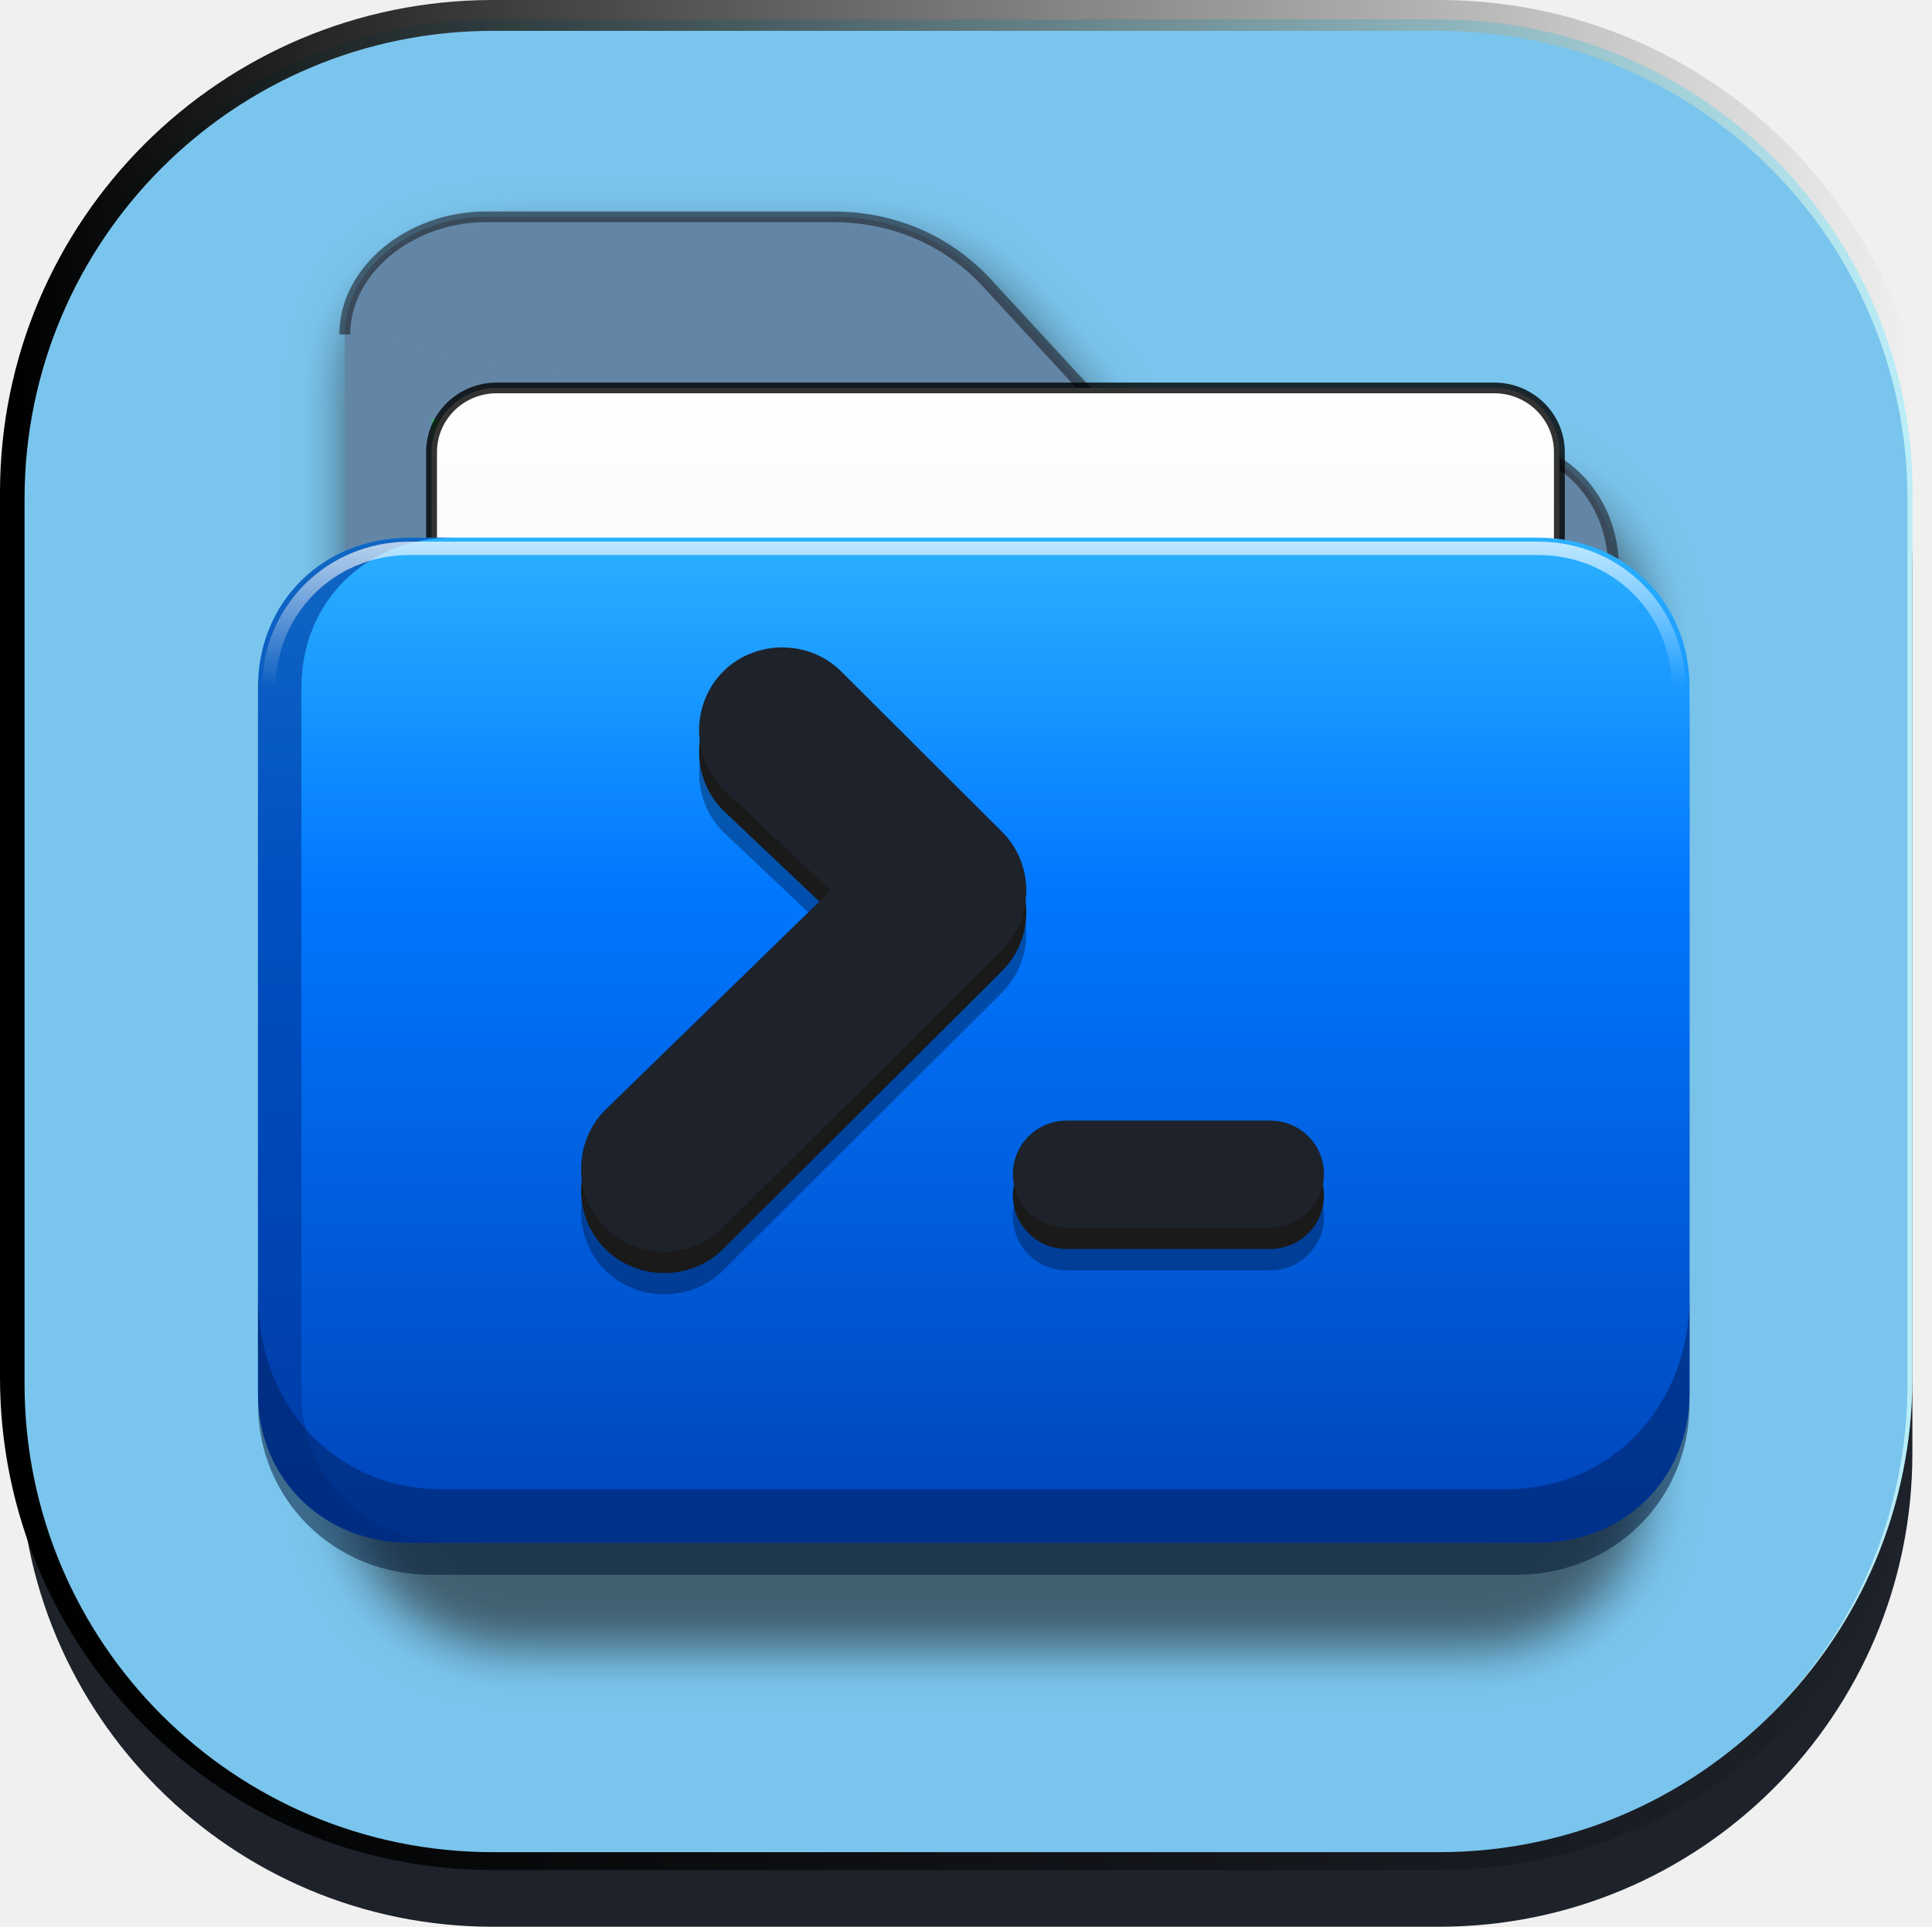
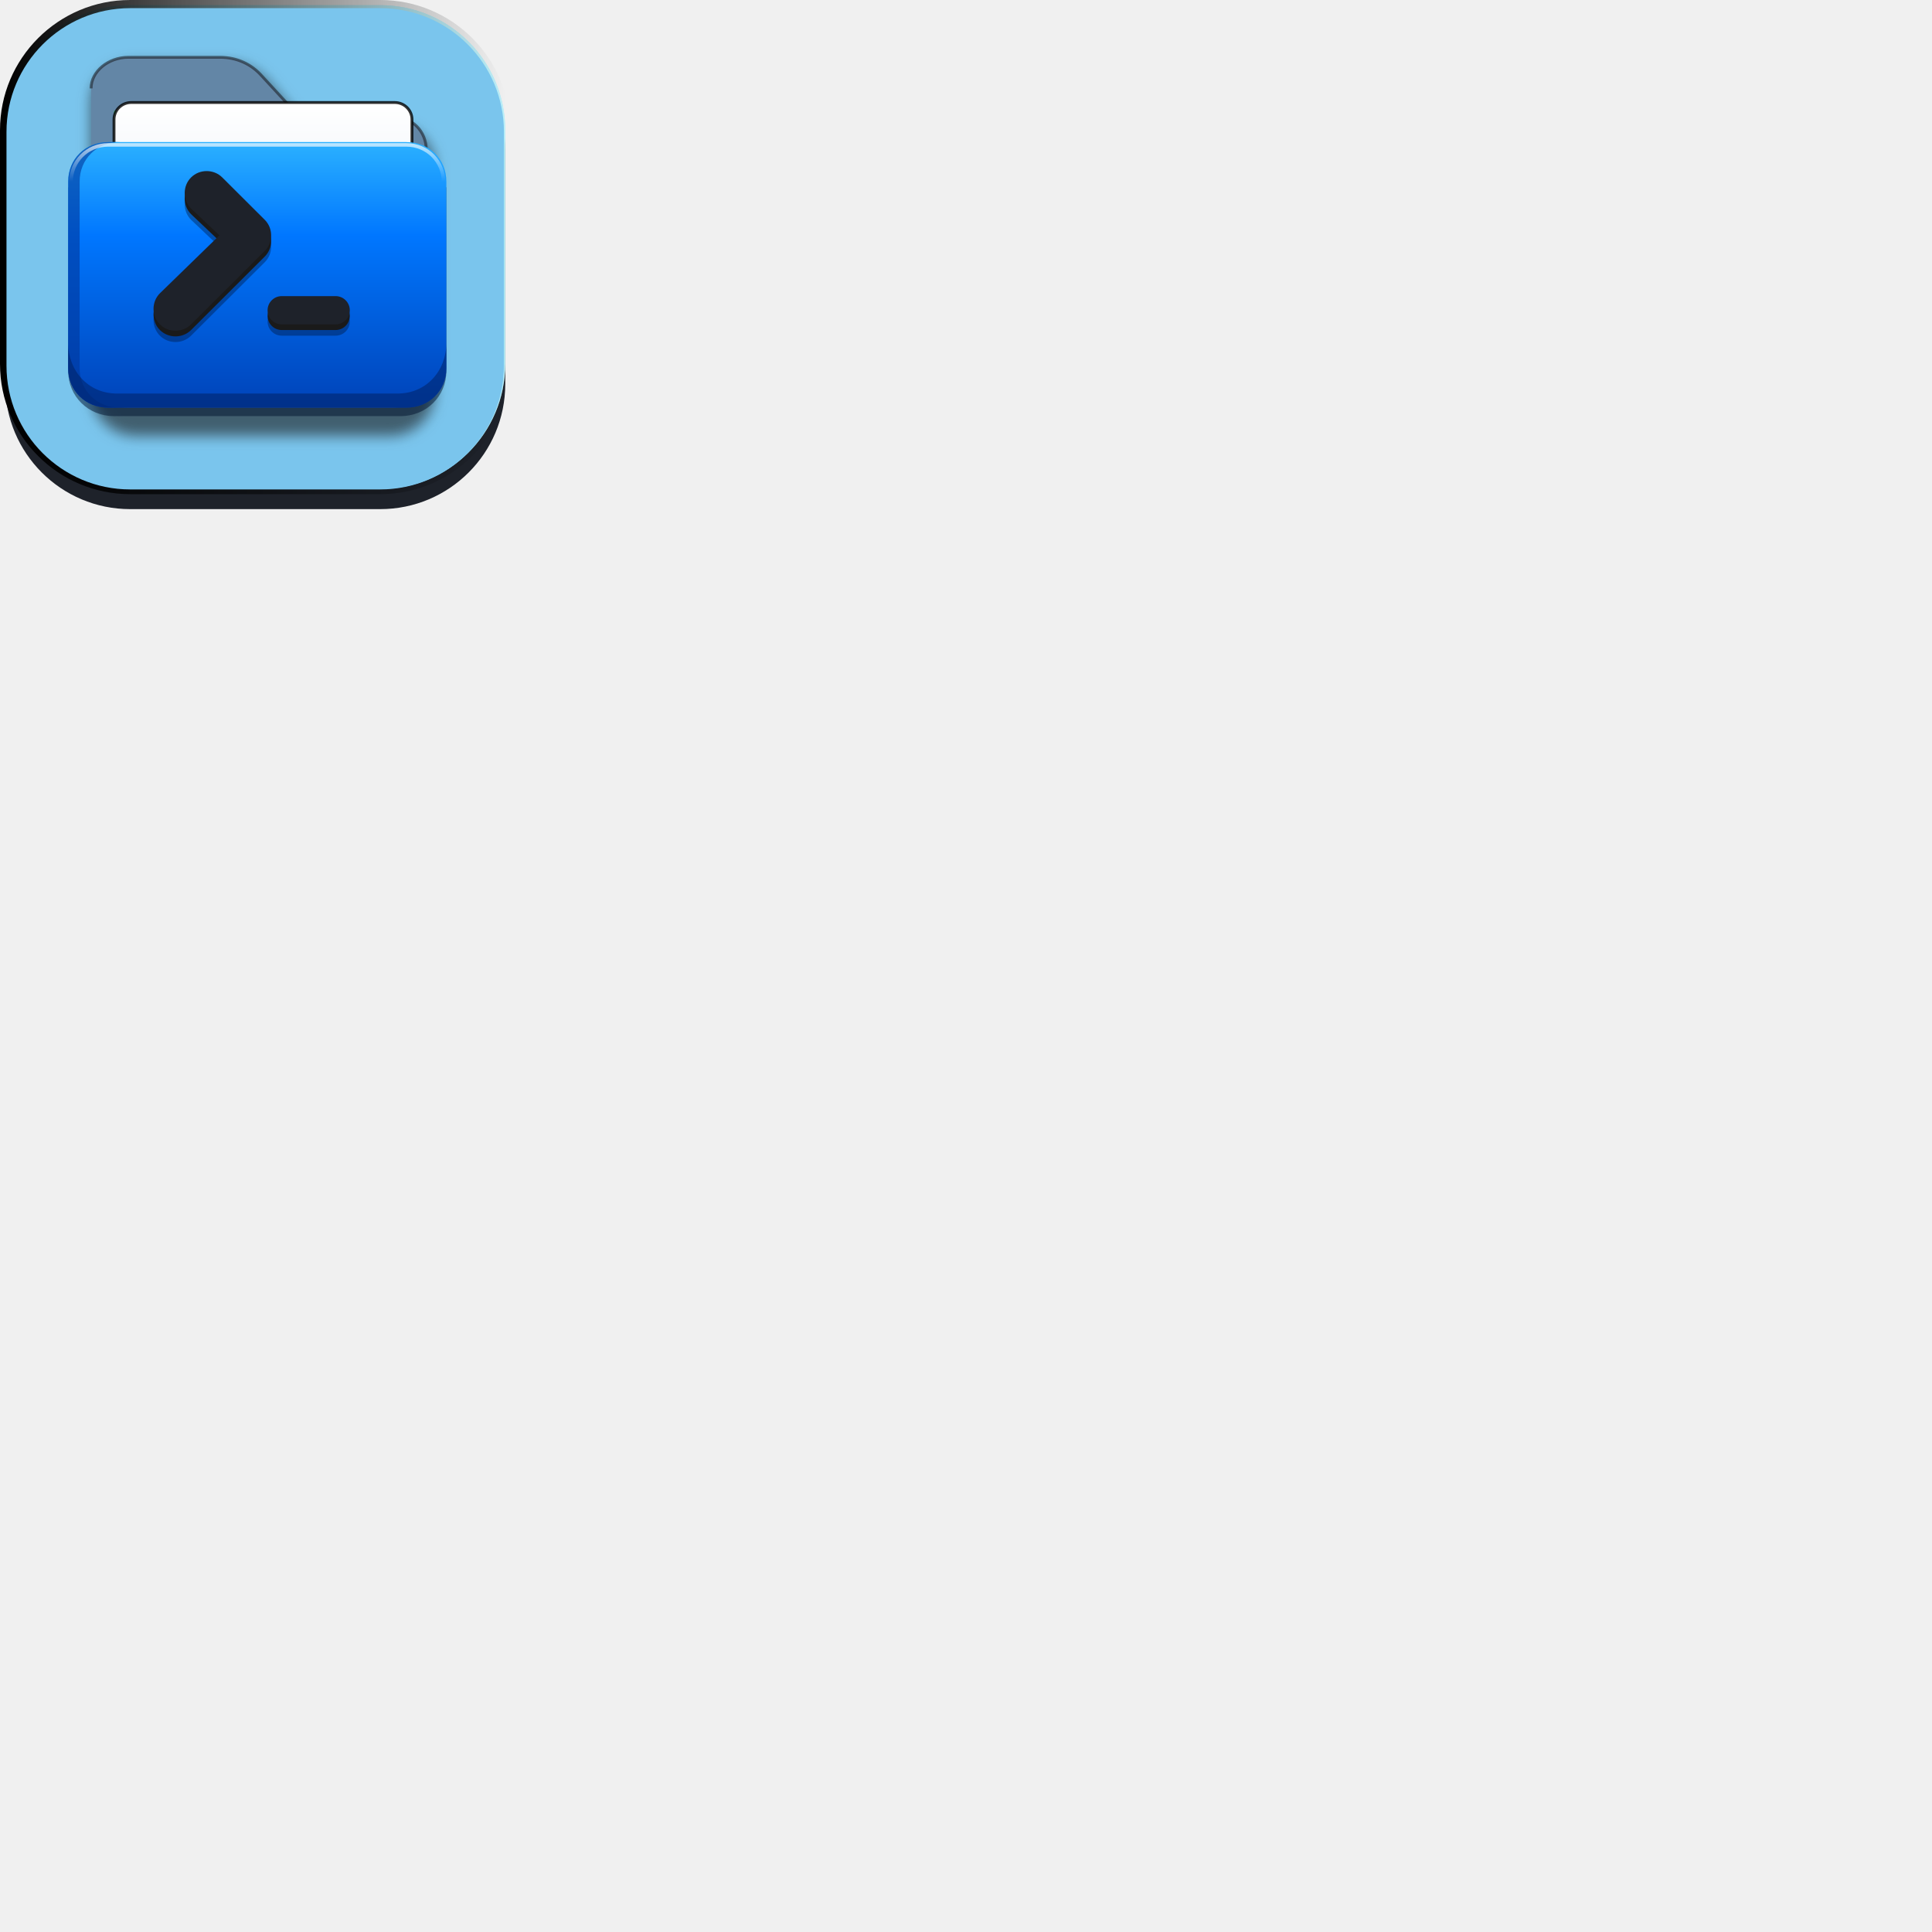
- <svg xmlns="http://www.w3.org/2000/svg" xmlns:xlink="http://www.w3.org/1999/xlink" width="84.278mm" height="84.064mm" viewBox="0 0 84.278 84.064" version="1.1" id="svg1" xml:space="preserve">
+ <svg xmlns="http://www.w3.org/2000/svg" xmlns:xlink="http://www.w3.org/1999/xlink" width="512" height="512" viewBox="0 0 319 319" version="1.1" id="svg1" xml:space="preserve">
  <defs id="defs1">
    <linearGradient id="swatch33">
      <stop style="stop-color:#333333;stop-opacity:1;" offset="0" id="stop34" />
    </linearGradient>
    <linearGradient id="linearGradient14">
      <stop style="stop-color:#000000;stop-opacity:1;" offset="0" id="stop15" />
      <stop style="stop-color:#000000;stop-opacity:0;" offset="1" id="stop16" />
    </linearGradient>
    <linearGradient id="swatch8">
      <stop style="stop-color:#000000;stop-opacity:1;" offset="0" id="stop9" />
    </linearGradient>
    <linearGradient id="swatch26">
      <stop style="stop-color:#000000;stop-opacity:1;" offset="0" id="stop27" />
    </linearGradient>
    <linearGradient id="paperGrad-7" x1="137.416" y1="176.981" x2="137.416" y2="365.024" gradientTransform="scale(1.106133,0.9040507)" gradientUnits="userSpaceOnUse">
      <stop offset="0%" stop-color="#ffffff" id="stop11-5" />
      <stop offset="80%" stop-color="#e1e9f5" id="stop12-9" />
      <stop offset="100%" stop-color="#bdcce0" id="stop13-2" />
    </linearGradient>
    <linearGradient id="frontFolderGrad-2" x1="101.265" y1="222.782" x2="101.265" y2="445.565" gradientTransform="scale(1.185013,0.8438727)" gradientUnits="userSpaceOnUse">
      <stop offset="0%" stop-color="#2bb1ff" id="stop14-8" />
      <stop offset="35%" stop-color="#0077ff" id="stop15-9" />
      <stop offset="100%" stop-color="#0043b8" id="stop16-7" />
    </linearGradient>
    <linearGradient id="frontRimGlow" x1="38.905" y1="585.826" x2="38.905" y2="670.402" gradientTransform="scale(3.103712,0.3221948)" gradientUnits="userSpaceOnUse">
      <stop offset="0%" stop-color="#ffffff" stop-opacity="0.7" id="stop17" />
      <stop offset="100%" stop-color="#ffffff" stop-opacity="0" id="stop18" />
    </linearGradient>
    <linearGradient xlink:href="#swatch8" id="linearGradient9" x1="151" y1="245" x2="361" y2="245" gradientUnits="userSpaceOnUse" />
    <filter style="color-interpolation-filters:sRGB" id="filter11" x="-0.045" y="-0.041" width="1.091" height="1.082">
      <feGaussianBlur stdDeviation="4.528" id="feGaussianBlur11" />
    </filter>
    <linearGradient xlink:href="#linearGradient14" id="linearGradient16" x1="97.6" y1="258.466" x2="410.461" y2="258.466" gradientUnits="userSpaceOnUse" />
  </defs>
  <g id="layer1" transform="translate(-79.31275,-111.7275)">
    <g id="g1" transform="matrix(0.2645833,0,0,0.2645833,53.18125,82.55)">
      <g id="g24" style="fill:#7fe1f3;fill-opacity:1;stroke:none;stroke-width:1.002;stroke-dasharray:none;stroke-opacity:1" transform="translate(4,6)">
        <rect x="98" y="120.092" width="312.061" height="301.908" rx="78.015" fill="#000000" opacity="0.6" id="rect21" style="opacity:1;fill:#1e222a;fill-opacity:1;stroke:none;stroke-width:0.801;stroke-dasharray:none;stroke-opacity:1" />
        <rect x="98" y="107.512" width="312.061" height="301.908" rx="78.015" fill="url(#baseTopGlow)" id="rect22" style="fill:#7fe1f3;fill-opacity:1;stroke:none;stroke-width:0.801;stroke-dasharray:none;stroke-opacity:1" />
        <rect x="98" y="107.512" width="312.061" height="301.908" rx="78.015" fill="url(#baseBevel)" id="rect23" style="fill:#ffffff;fill-opacity:0.469;stroke:url(#linearGradient16);stroke-width:6.471;stroke-dasharray:none" />
        <rect x="98.813" y="109.366" width="310.436" height="300.336" rx="77.203" fill="none" stroke="#6082ac" stroke-width="1.5" stroke-opacity="0.4" id="rect24" style="opacity:1;fill:#7ac5ed;fill-opacity:1;stroke:none;stroke-width:0;stroke-dasharray:none;stroke-opacity:1" />
      </g>
      <g id="g32" transform="matrix(0.893973,0,0,0.8816212,34.03153,33.18941)">
        <path d="m 136,160 c 0,-18 14,-28 32,-28 h 62 c 12,0 22,5 30,14 l 18,22 c 5,5 11,7 18,7 h 48 c 18,0 32,14 32,32 v 157 c 0,18 -14,32 -32,32 H 168 c -18,0 -32,-14 -32,-32 z" fill="#020812" opacity="0.6" id="path24" style="fill:#1a1a1a;fill-opacity:1;filter:url(#filter11)" />
        <path d="m 136,150 c 0,-12 12,-22 26,-22 h 64 c 12,0 22,5 29,13 l 20,22 c 5,4 11,7 17,7 h 54 c 14,0 24,10 24,24 v 160 c 0,14 -10,22 -24,22 H 162 c -14,0 -26,-8 -26,-22 z" fill="url(#backFolderGrad)" id="path25" style="fill:#6386a6;fill-opacity:1" />
        <path d="m 136,150 c 0,-12 12,-22 26,-22 h 64 c 12,0 22,5 29,13 l 20,22 c 5,4 11,7 17,7 h 54 c 14,0 24,10 24,24" fill="none" stroke="#7acaff" stroke-width="2" opacity="0.6" id="path26" style="fill:#6386a6;fill-opacity:1;stroke:#1e222a;stroke-opacity:1" />
        <path d="m 152,165.84 h 195.869 c 7.835,0 11.752,4.975 11.752,10.944 V 330 H 152 Z" fill="#00224e" opacity="0.3" id="path27" style="fill:#00ff00;stroke-width:0.987" />
        <rect x="152" y="160" width="208" height="170" rx="12" fill="url(#paperGrad)" id="rect27" style="fill:url(#paperGrad-7)" />
        <rect x="152" y="160" width="208" height="170" rx="12" fill="none" stroke="#ffffff" stroke-width="2" opacity="0.8" id="rect28" style="stroke:url(#linearGradient9)" />
        <path d="m 120,220 v 130 c 0,18 14,32 32,32 h 200 c 18,0 32,-14 32,-32 V 220 Z" fill="#00122e" opacity="0.5" id="path28" />
        <path d="m 120,216 c 0,-16 12,-28 28,-28 h 208 c 16,0 28,12 28,28 v 132 c 0,16 -12,28 -28,28 H 148 c -16,0 -28,-12 -28,-28 z" fill="url(#frontFolderGrad)" id="path29" style="fill:url(#frontFolderGrad-2)" />
        <path d="m 120,216 c 0,-16 12,-28 28,-28 h 8 c -16,0 -28,12 -28,28 v 132 c 0,16 12,28 28,28 h -8 c -16,0 -28,-12 -28,-28 z" fill="#003599" opacity="0.6" id="path30" />
        <path d="m 122,216 c 0,-14 11,-26 26,-26 h 208 c 15,0 26,12 26,26" fill="none" stroke="url(#frontRimGlow)" stroke-width="2.5" id="path31" style="stroke:url(#frontRimGlow)" />
        <path d="m 120,330 v 18 c 0,16 12,28 28,28 h 208 c 16,0 28,-12 28,-28 v -18 c 0,20 -14,36 -34,36 H 154 c -20,0 -34,-16 -34,-36 z" fill="#001d5c" opacity="0.5" id="path32" />
      </g>
      <g id="g35" transform="matrix(0.8843083,0,0,0.881739,41.14437,32.31202)">
        <g transform="translate(0,6)" opacity="0.4" id="g33">
          <path d="m 200,238 c -6,-6 -6,-16 0,-22 6,-6 16,-6 22,0 l 30,30 c 6,6 6,16 0,22 l -52,52 c -6,6 -16,6 -22,0 -6,-6 -6,-16 0,-22 l 42,-41 z" fill="#001438" id="path33" />
          <rect x="254" y="300" width="58" height="20" rx="10" fill="#001438" id="rect33" />
        </g>
        <g transform="translate(0,2)" id="g34" style="fill:#1a1a1a">
          <path d="m 200,238 c -6,-6 -6,-16 0,-22 6,-6 16,-6 22,0 l 30,30 c 6,6 6,16 0,22 l -52,52 c -6,6 -16,6 -22,0 -6,-6 -6,-16 0,-22 l 42,-41 z" fill="#9bb3ce" id="path34" style="fill:#1a1a1a" />
          <rect x="254" y="300" width="58" height="20" rx="10" fill="#9bb3ce" id="rect34" style="fill:#1a1a1a" />
        </g>
        <path d="m 200,236 c -6,-6 -6,-16 0,-22 6,-6 16,-6 22,0 l 30,30 c 6,6 6,16 0,22 l -52,52 c -6,6 -16,6 -22,0 -6,-6 -6,-16 0,-22 l 42,-41 z" fill="url(#terminalSymbolGrad)" id="path35" style="fill:#1e222a;fill-opacity:1" />
        <rect x="254" y="298" width="58" height="20" rx="10" fill="url(#terminalSymbolGrad)" id="rect35" style="fill:#1e222a;fill-opacity:1" />
      </g>
    </g>
  </g>
</svg>
